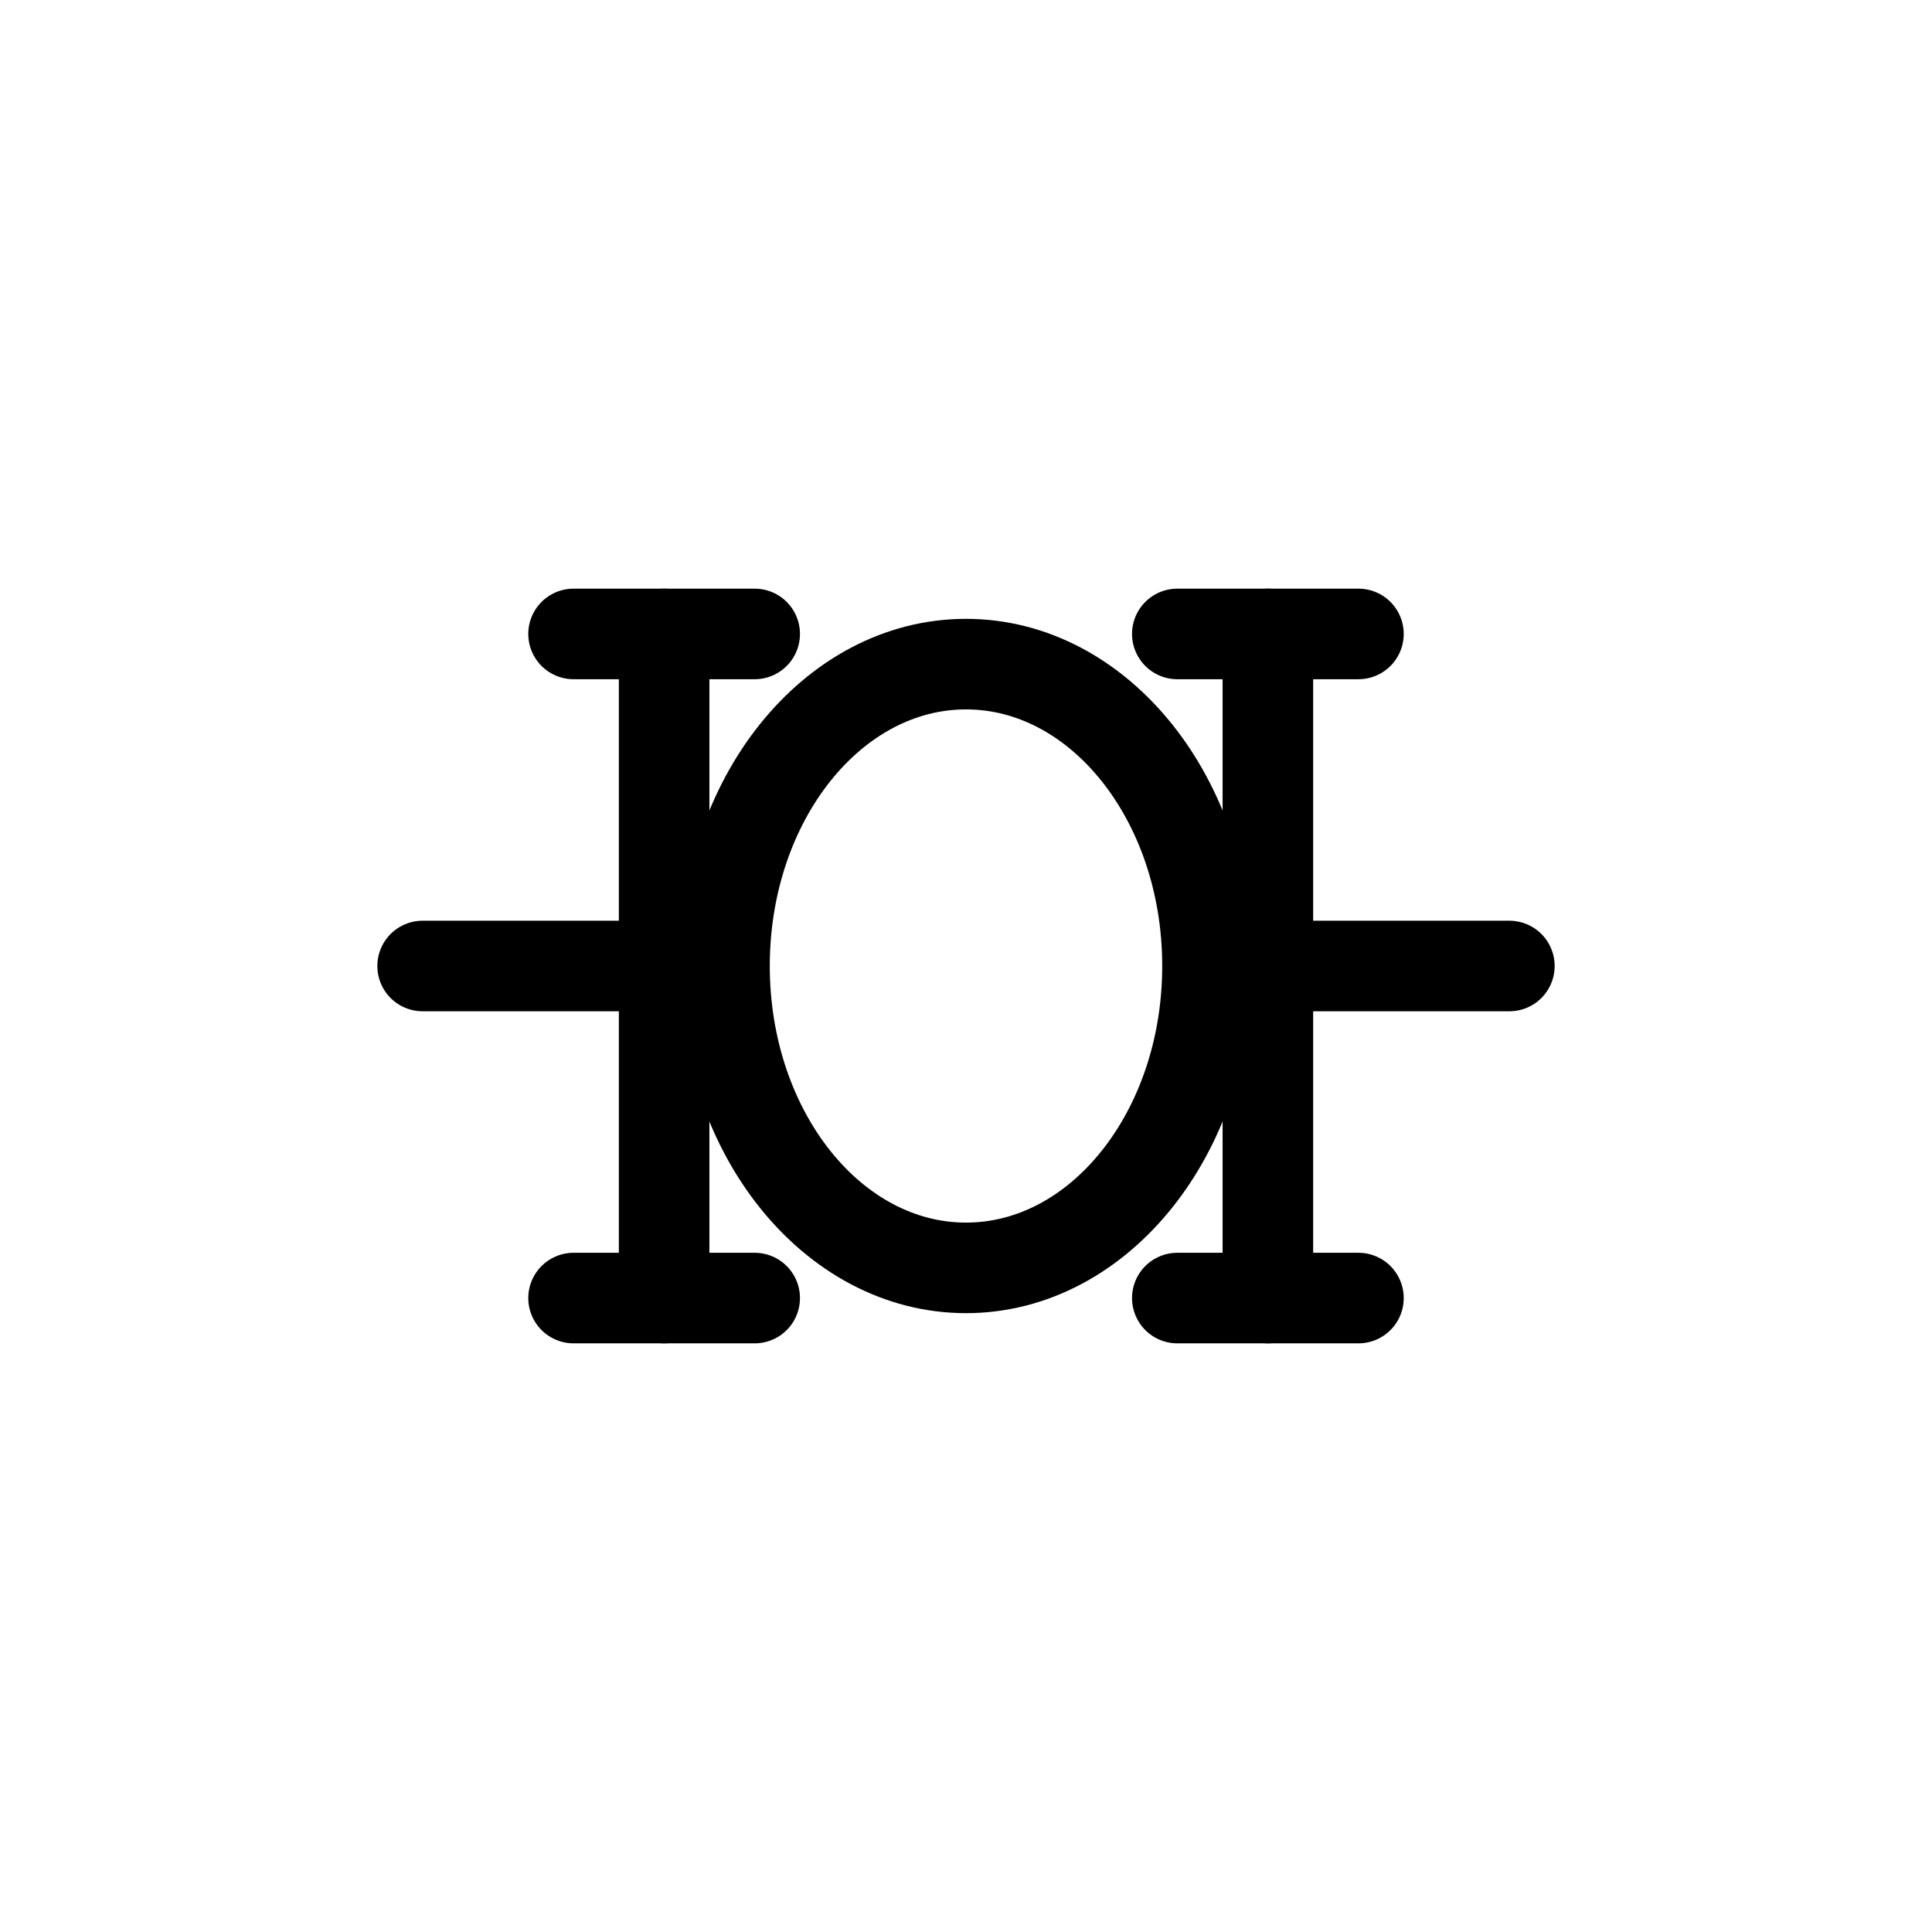
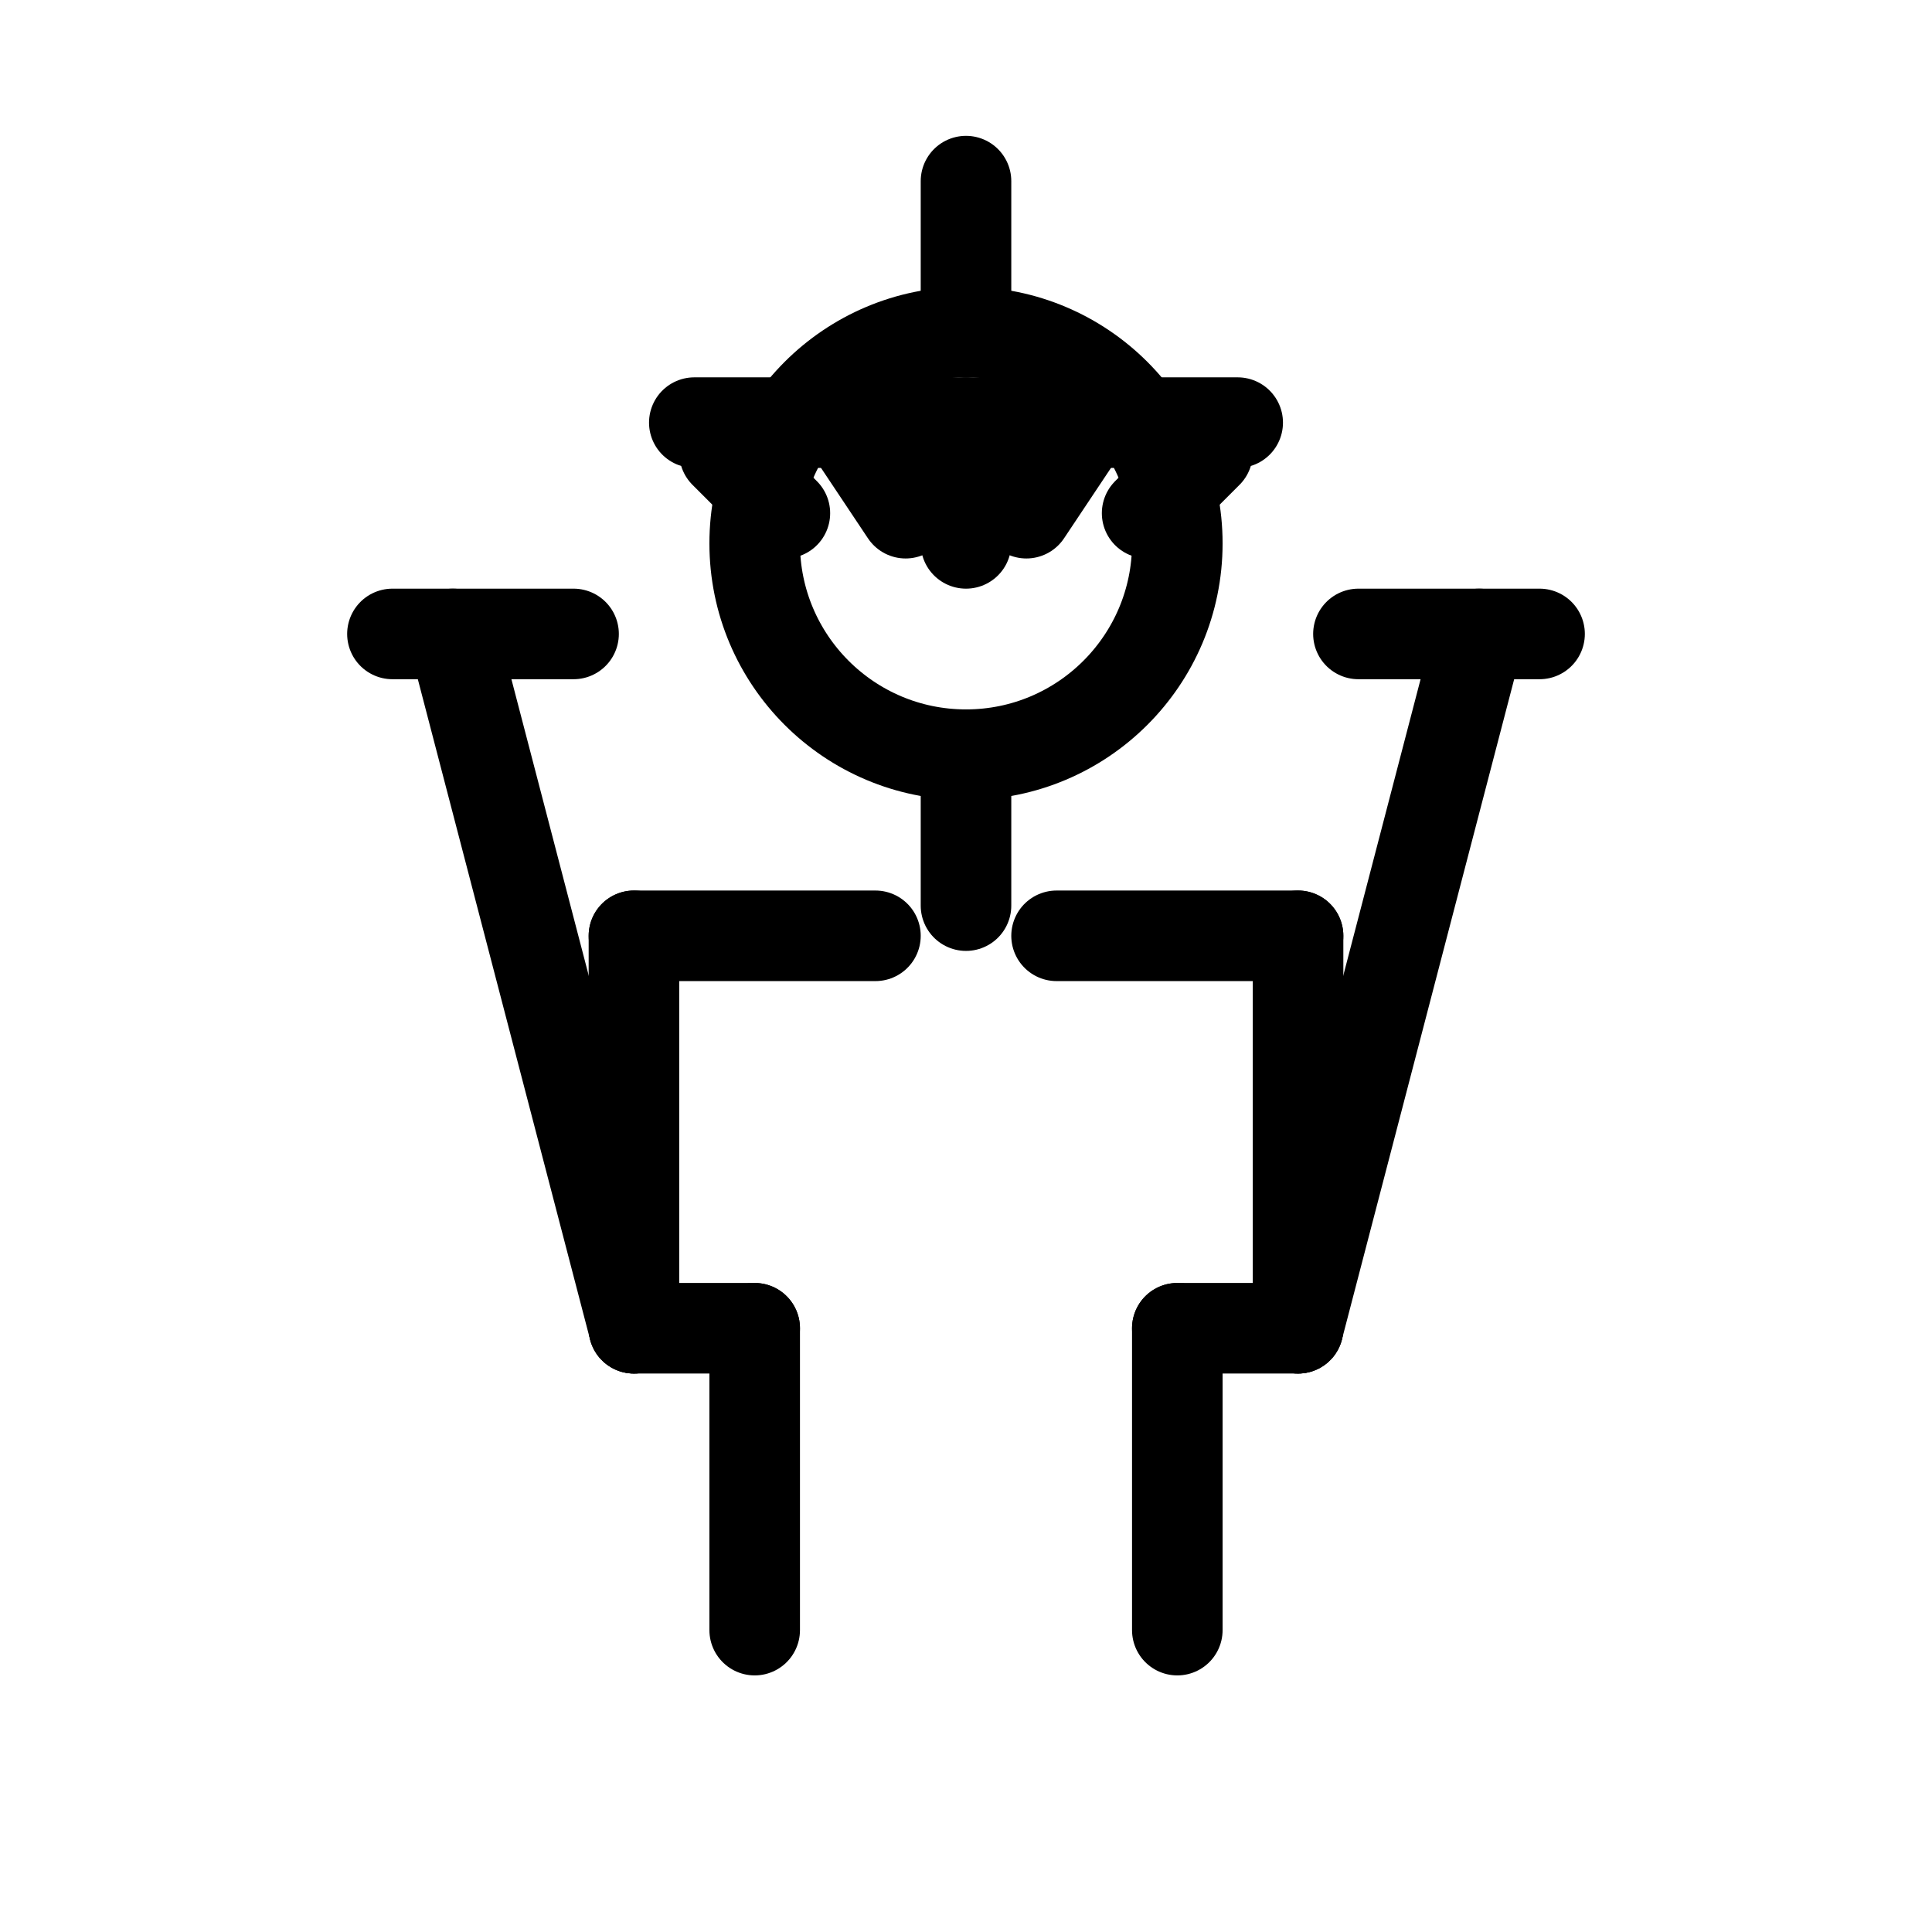
<svg xmlns="http://www.w3.org/2000/svg" width="128" height="128" viewBox="0 0 128 128">
  <g fill="none" stroke="currentColor" stroke-width="6" stroke-linecap="round" stroke-linejoin="round">
-     <ellipse cx="64" cy="64" rx="16" ry="20" />
-     <path d="M 28 64 H 44" />
-     <path d="M 84 64 H 100" />
-     <path d="M 44 64 V 42" />
-     <path d="M 84 64 V 42" />
-     <path d="M 44 64 V 86" />
-     <path d="M 84 64 V 86" />
-     <path d="M 38 42 H 50" />
-     <path d="M 78 42 H 90" />
-     <path d="M 38 86 H 50" />
-     <path d="M 78 86 H 90" />
+     <circle cx="64" cy="36" r="14" />
+     <path d="M 64 22 V 12" />
+     <path d="M 64 50 V 60" />
+     <path d="M 38 42 H 26" />
+     <path d="M 90 42 H 102" />
+     <path d="M 30 42 L 42 88" />
+     <path d="M 98 42 L 86 88" />
+     <path d="M 50 88 V 108" />
+     <path d="M 78 88 V 108" />
+     <path d="M 50 88 H 42" />
+     <path d="M 78 88 H 86" />
+     <path d="M 42 88 V 62" />
+     <path d="M 86 88 V 62" />
+     <path d="M 42 62 H 58" />
+     <path d="M 70 62 H 86" />
+     <path d="M 46 28 H 82" />
+     <path d="M 48 30 L 52 34" />
+     <path d="M 56 28 L 60 34" />
+     <path d="M 64 28 L 64 36" />
+     <path d="M 72 28 L 68 34" />
+     <path d="M 80 30 L 76 34" />
  </g>
</svg>
